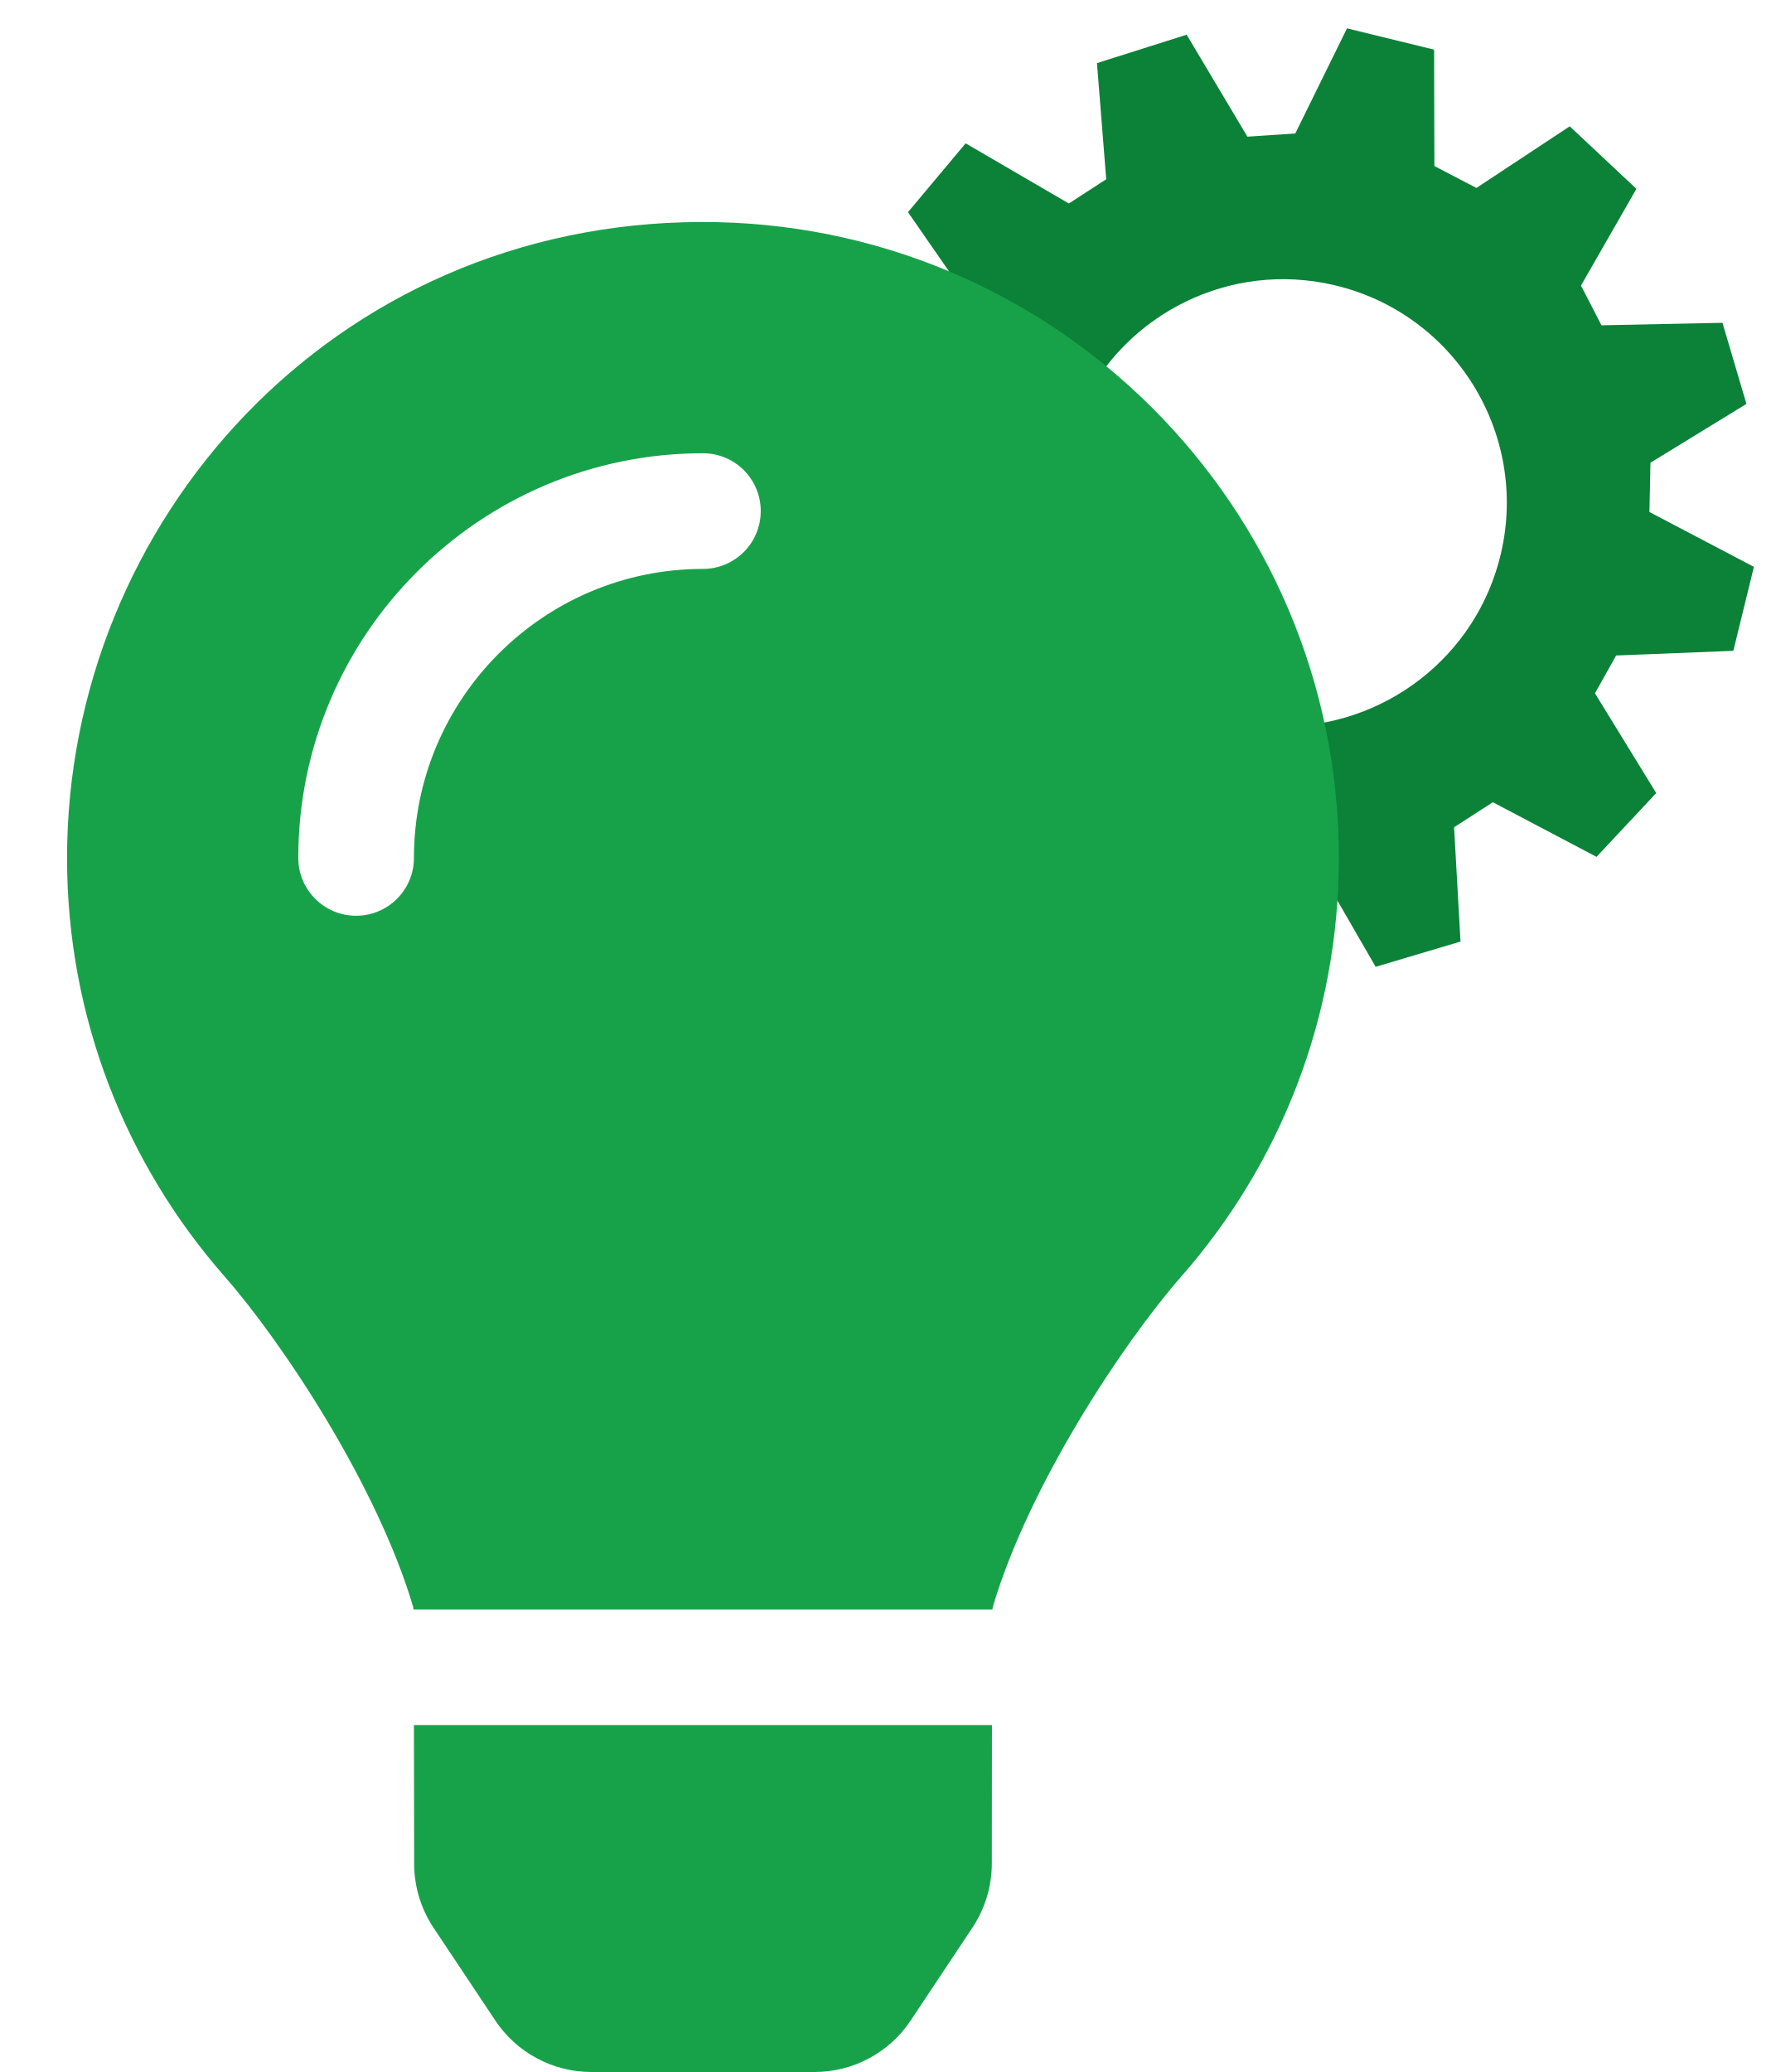
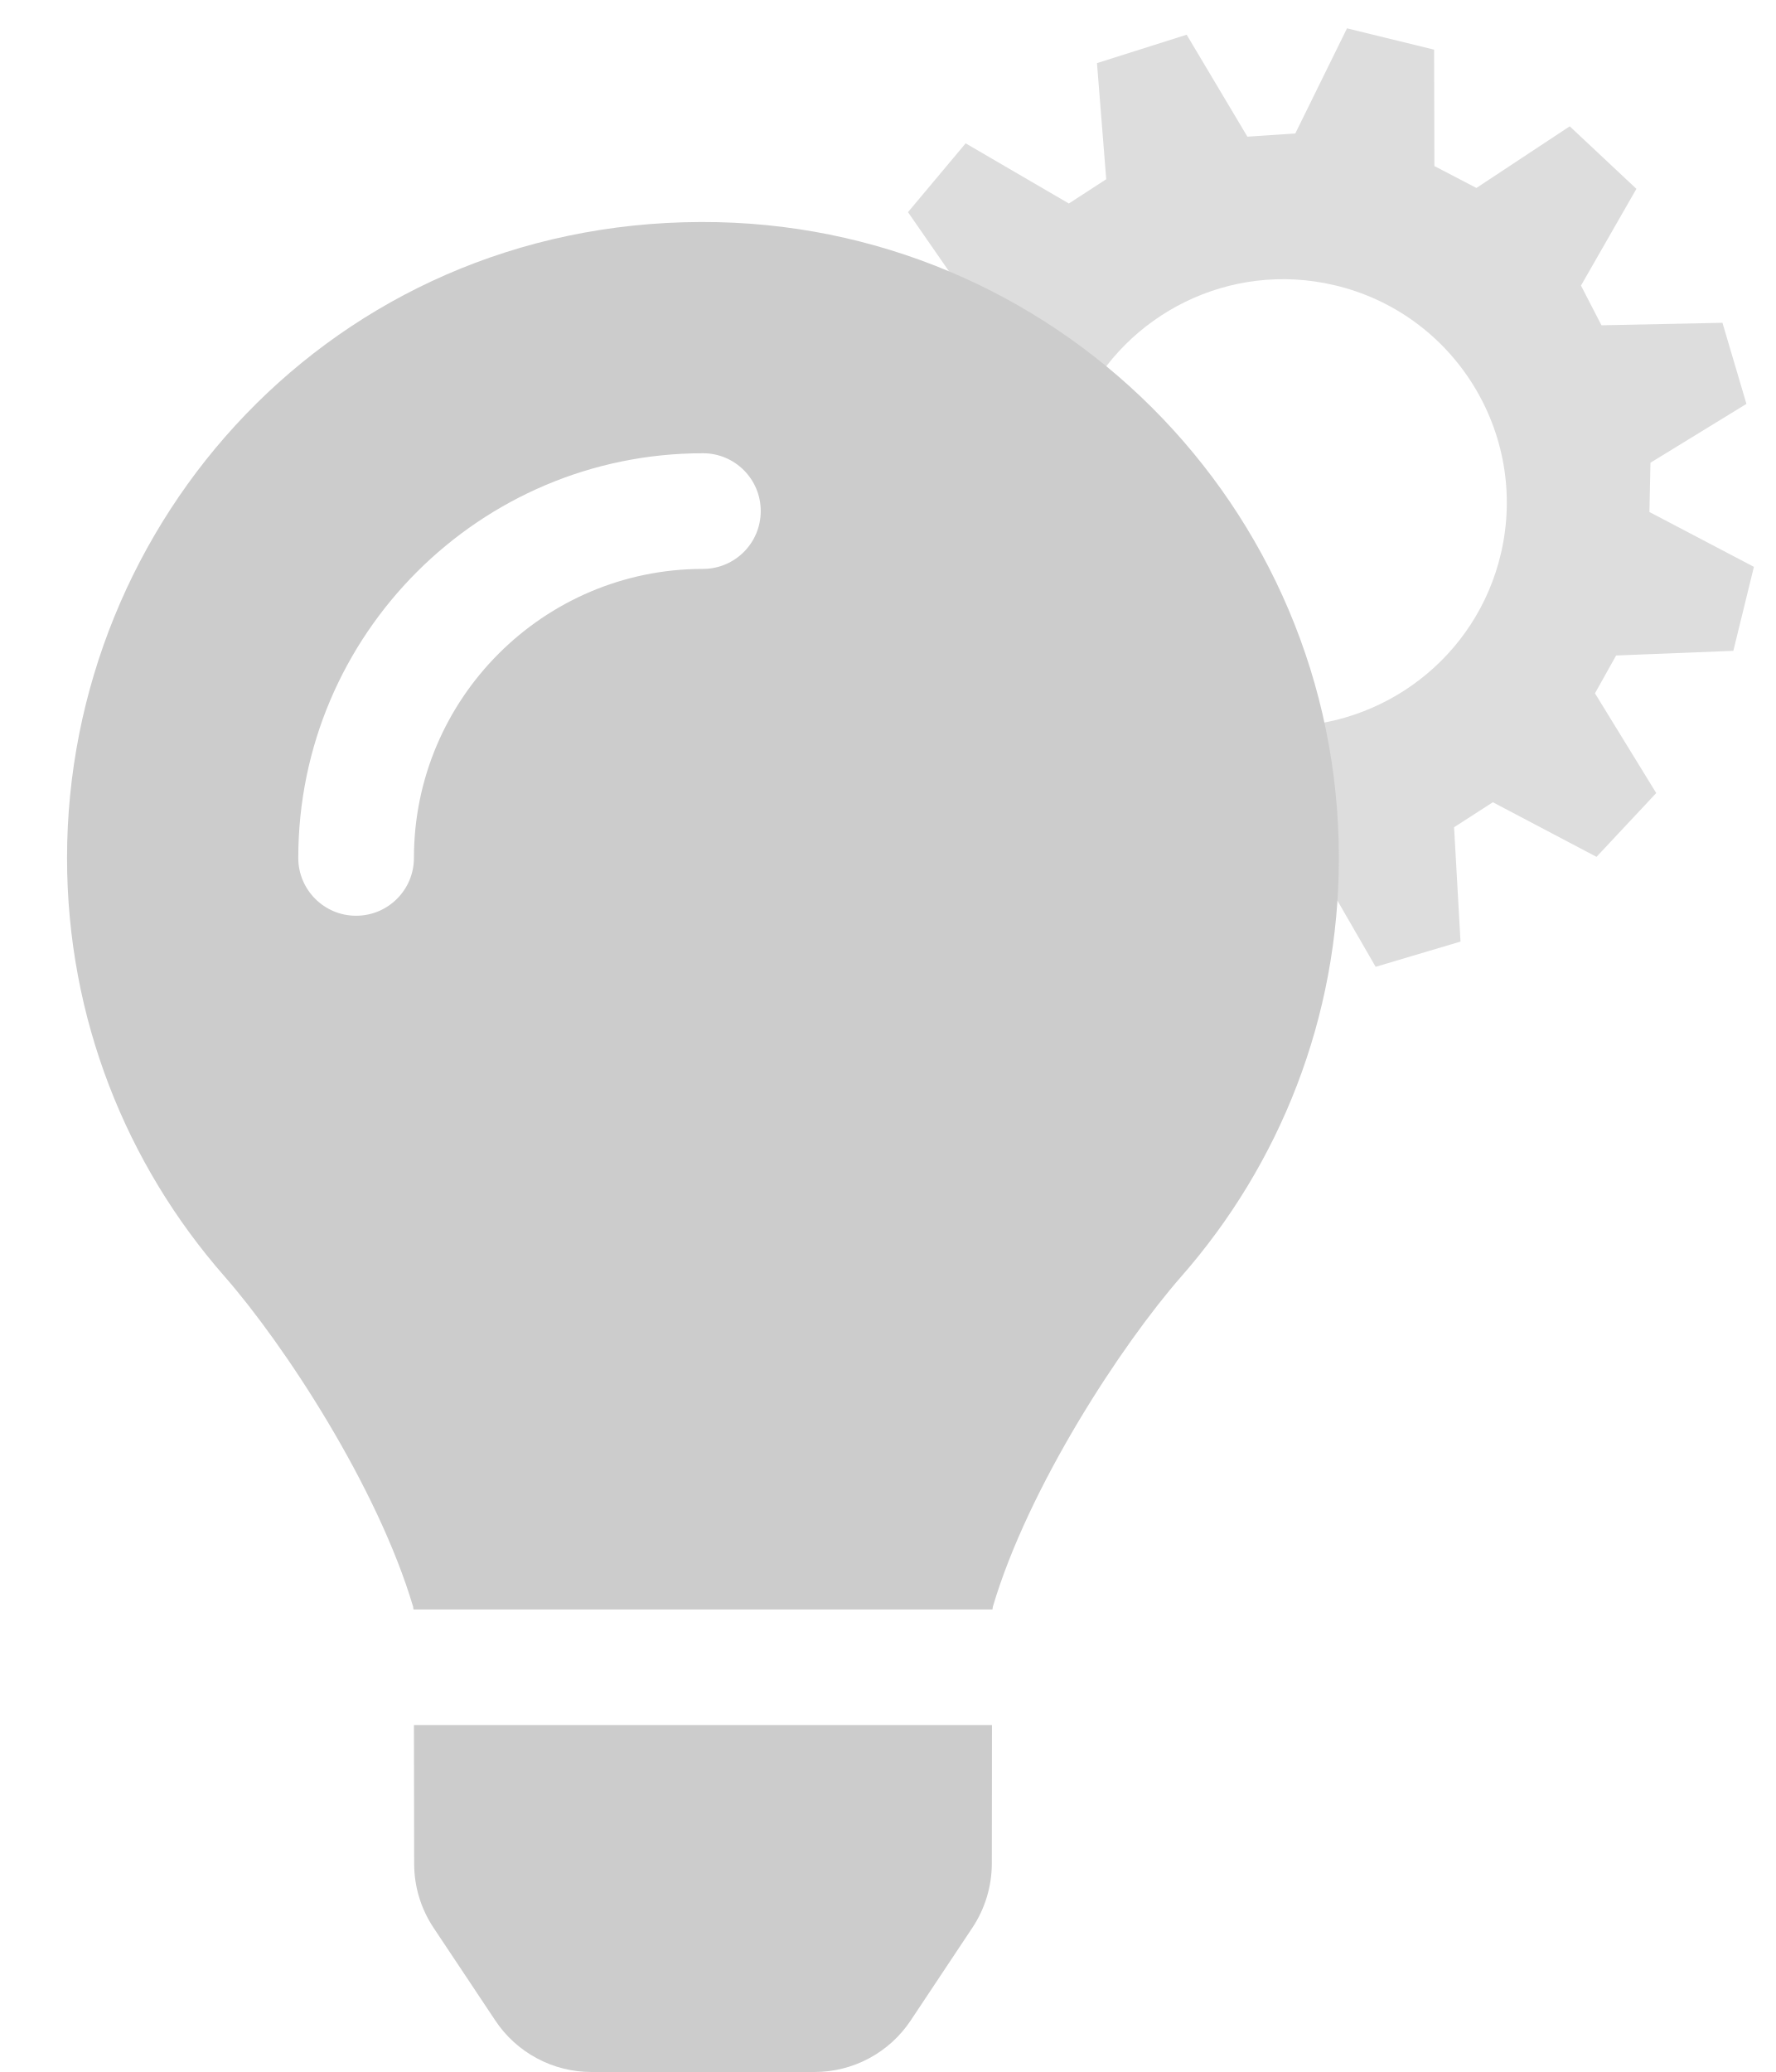
<svg xmlns="http://www.w3.org/2000/svg" width="24" height="28" viewBox="0 0 24 28" fill="none">
-   <path d="M10.495 7.95L10.357 8.543L11.094 8.972L11.088 9.275L10.395 9.721L10.559 10.328L11.414 10.307L11.566 10.562L11.175 11.299L11.632 11.745L12.36 11.298L12.637 11.456L12.662 12.236L13.291 12.382L13.634 11.688L13.991 11.677L14.404 12.389L15.015 12.208L14.968 11.385L15.248 11.204L15.993 11.596L16.422 11.136L15.982 10.418L16.13 10.147L16.973 10.114L17.122 9.513L16.369 9.118L16.38 8.766L17.068 8.342L16.898 7.76L16.026 7.777L15.882 7.491L16.281 6.795L15.802 6.344L15.13 6.786L14.826 6.63L14.824 5.794L14.197 5.64L13.824 6.398L13.479 6.42L13.042 5.685L12.396 5.89L12.46 6.726L12.191 6.901L11.446 6.47L11.03 6.963L11.49 7.621L11.35 7.943L10.495 7.95ZM14.105 7.463C14.976 7.665 15.521 8.537 15.318 9.41C15.116 10.284 14.244 10.827 13.37 10.624C12.497 10.421 11.954 9.55 12.157 8.676C12.36 7.8 13.231 7.26 14.105 7.463ZM12.198 6.539L10.987 5.833L11.245 4.722L12.865 4.706L13.126 4.101L12.271 2.867L13.05 1.937L14.445 2.75L14.95 2.422L14.825 0.853L16.037 0.469L16.858 1.847L17.505 1.804L18.204 0.383L19.381 0.671L19.385 2.244L19.953 2.54L21.214 1.707L22.115 2.552L21.366 3.859L21.643 4.396L23.278 4.362L23.602 5.458L22.305 6.253L22.291 6.919L23.703 7.66L23.425 8.795L21.841 8.858L21.555 9.369L22.383 10.717L21.576 11.579L20.175 10.841L19.651 11.179L19.738 12.724L18.591 13.065L17.821 11.731L17.15 11.754L16.491 13.126L15.311 12.852L15.285 11.499L15.876 11.81L16.04 11.898L16.169 11.761L16.598 11.3L16.726 11.166L16.628 11.008L16.262 10.413L16.277 10.387L16.981 10.36L17.165 10.352L17.298 9.817C18.687 9.835 19.957 8.887 20.285 7.476C20.662 5.854 19.651 4.229 18.026 3.852C16.621 3.525 15.218 4.237 14.619 5.488L14.062 5.35L13.974 5.526L13.663 6.158L13.606 6.162L13.146 5.39L12.963 5.447L12.317 5.652L12.133 5.712L12.146 5.905L12.198 6.539Z" fill="#0B8237" />
-   <path d="M5.597 25.185C5.597 25.492 5.688 25.793 5.858 26.049L6.693 27.303C6.835 27.518 7.029 27.694 7.256 27.815C7.483 27.937 7.736 28 7.994 28H11.007C11.264 28 11.518 27.937 11.745 27.815C11.972 27.694 12.165 27.518 12.308 27.303L13.142 26.049C13.312 25.793 13.403 25.492 13.404 25.185L13.406 23.312H5.594L5.597 25.185ZM0.906 11.594C0.906 13.76 1.709 15.737 3.033 17.247C3.84 18.168 5.102 20.09 5.583 21.712C5.584 21.725 5.586 21.738 5.588 21.75H13.412C13.414 21.738 13.415 21.726 13.418 21.712C13.898 20.09 15.16 18.168 15.967 17.247C17.291 15.737 18.094 13.76 18.094 11.594C18.094 6.838 14.232 2.985 9.473 3C4.492 3.015 0.906 7.051 0.906 11.594ZM9.5 7.688C7.346 7.688 5.594 9.44 5.594 11.594C5.594 12.025 5.244 12.375 4.812 12.375C4.381 12.375 4.031 12.025 4.031 11.594C4.031 8.578 6.484 6.125 9.5 6.125C9.932 6.125 10.281 6.475 10.281 6.906C10.281 7.338 9.932 7.688 9.5 7.688Z" fill="#17A24A" />
+   <path d="M10.495 7.95L10.357 8.543L11.094 8.972L11.088 9.275L10.395 9.721L10.559 10.328L11.414 10.307L11.566 10.562L11.175 11.299L11.632 11.745L12.36 11.298L12.637 11.456L12.662 12.236L13.291 12.382L13.634 11.688L13.991 11.677L14.404 12.389L15.015 12.208L14.968 11.385L15.248 11.204L15.993 11.596L16.422 11.136L15.982 10.418L16.13 10.147L16.973 10.114L17.122 9.513L16.369 9.118L16.38 8.766L17.068 8.342L16.898 7.76L16.026 7.777L15.882 7.491L16.281 6.795L15.802 6.344L15.13 6.786L14.826 6.63L14.824 5.794L14.197 5.64L13.824 6.398L13.479 6.42L13.042 5.685L12.396 5.89L12.46 6.726L12.191 6.901L11.446 6.47L11.03 6.963L11.49 7.621L11.35 7.943L10.495 7.95ZM14.105 7.463C14.976 7.665 15.521 8.537 15.318 9.41C15.116 10.284 14.244 10.827 13.37 10.624C12.497 10.421 11.954 9.55 12.157 8.676C12.36 7.8 13.231 7.26 14.105 7.463ZM12.198 6.539L10.987 5.833L11.245 4.722L12.865 4.706L13.126 4.101L12.271 2.867L13.05 1.937L14.445 2.75L14.95 2.422L14.825 0.853L16.037 0.469L16.858 1.847L17.505 1.804L18.204 0.383L19.381 0.671L19.385 2.244L19.953 2.54L21.214 1.707L22.115 2.552L21.366 3.859L21.643 4.396L23.278 4.362L23.602 5.458L22.305 6.253L22.291 6.919L23.703 7.66L23.425 8.795L21.841 8.858L21.555 9.369L22.383 10.717L21.576 11.579L20.175 10.841L19.651 11.179L19.738 12.724L18.591 13.065L17.821 11.731L17.15 11.754L16.491 13.126L15.311 12.852L15.285 11.499L15.876 11.81L16.04 11.898L16.169 11.761L16.598 11.3L16.726 11.166L16.628 11.008L16.262 10.413L16.277 10.387L16.981 10.36L17.165 10.352L17.298 9.817C18.687 9.835 19.957 8.887 20.285 7.476C20.662 5.854 19.651 4.229 18.026 3.852C16.621 3.525 15.218 4.237 14.619 5.488L14.062 5.35L13.974 5.526L13.663 6.158L13.606 6.162L13.146 5.39L12.963 5.447L12.317 5.652L12.133 5.712L12.146 5.905L12.198 6.539Z" fill="#dddddd" />
+   <path d="M5.597 25.185C5.597 25.492 5.688 25.793 5.858 26.049L6.693 27.303C6.835 27.518 7.029 27.694 7.256 27.815C7.483 27.937 7.736 28 7.994 28H11.007C11.264 28 11.518 27.937 11.745 27.815C11.972 27.694 12.165 27.518 12.308 27.303L13.142 26.049C13.312 25.793 13.403 25.492 13.404 25.185L13.406 23.312H5.594L5.597 25.185ZM0.906 11.594C0.906 13.76 1.709 15.737 3.033 17.247C3.84 18.168 5.102 20.09 5.583 21.712C5.584 21.725 5.586 21.738 5.588 21.75H13.412C13.414 21.738 13.415 21.726 13.418 21.712C13.898 20.09 15.16 18.168 15.967 17.247C17.291 15.737 18.094 13.76 18.094 11.594C18.094 6.838 14.232 2.985 9.473 3C4.492 3.015 0.906 7.051 0.906 11.594ZM9.5 7.688C7.346 7.688 5.594 9.44 5.594 11.594C5.594 12.025 5.244 12.375 4.812 12.375C4.381 12.375 4.031 12.025 4.031 11.594C4.031 8.578 6.484 6.125 9.5 6.125C9.932 6.125 10.281 6.475 10.281 6.906C10.281 7.338 9.932 7.688 9.5 7.688Z" fill="#cccccc" />
</svg>
